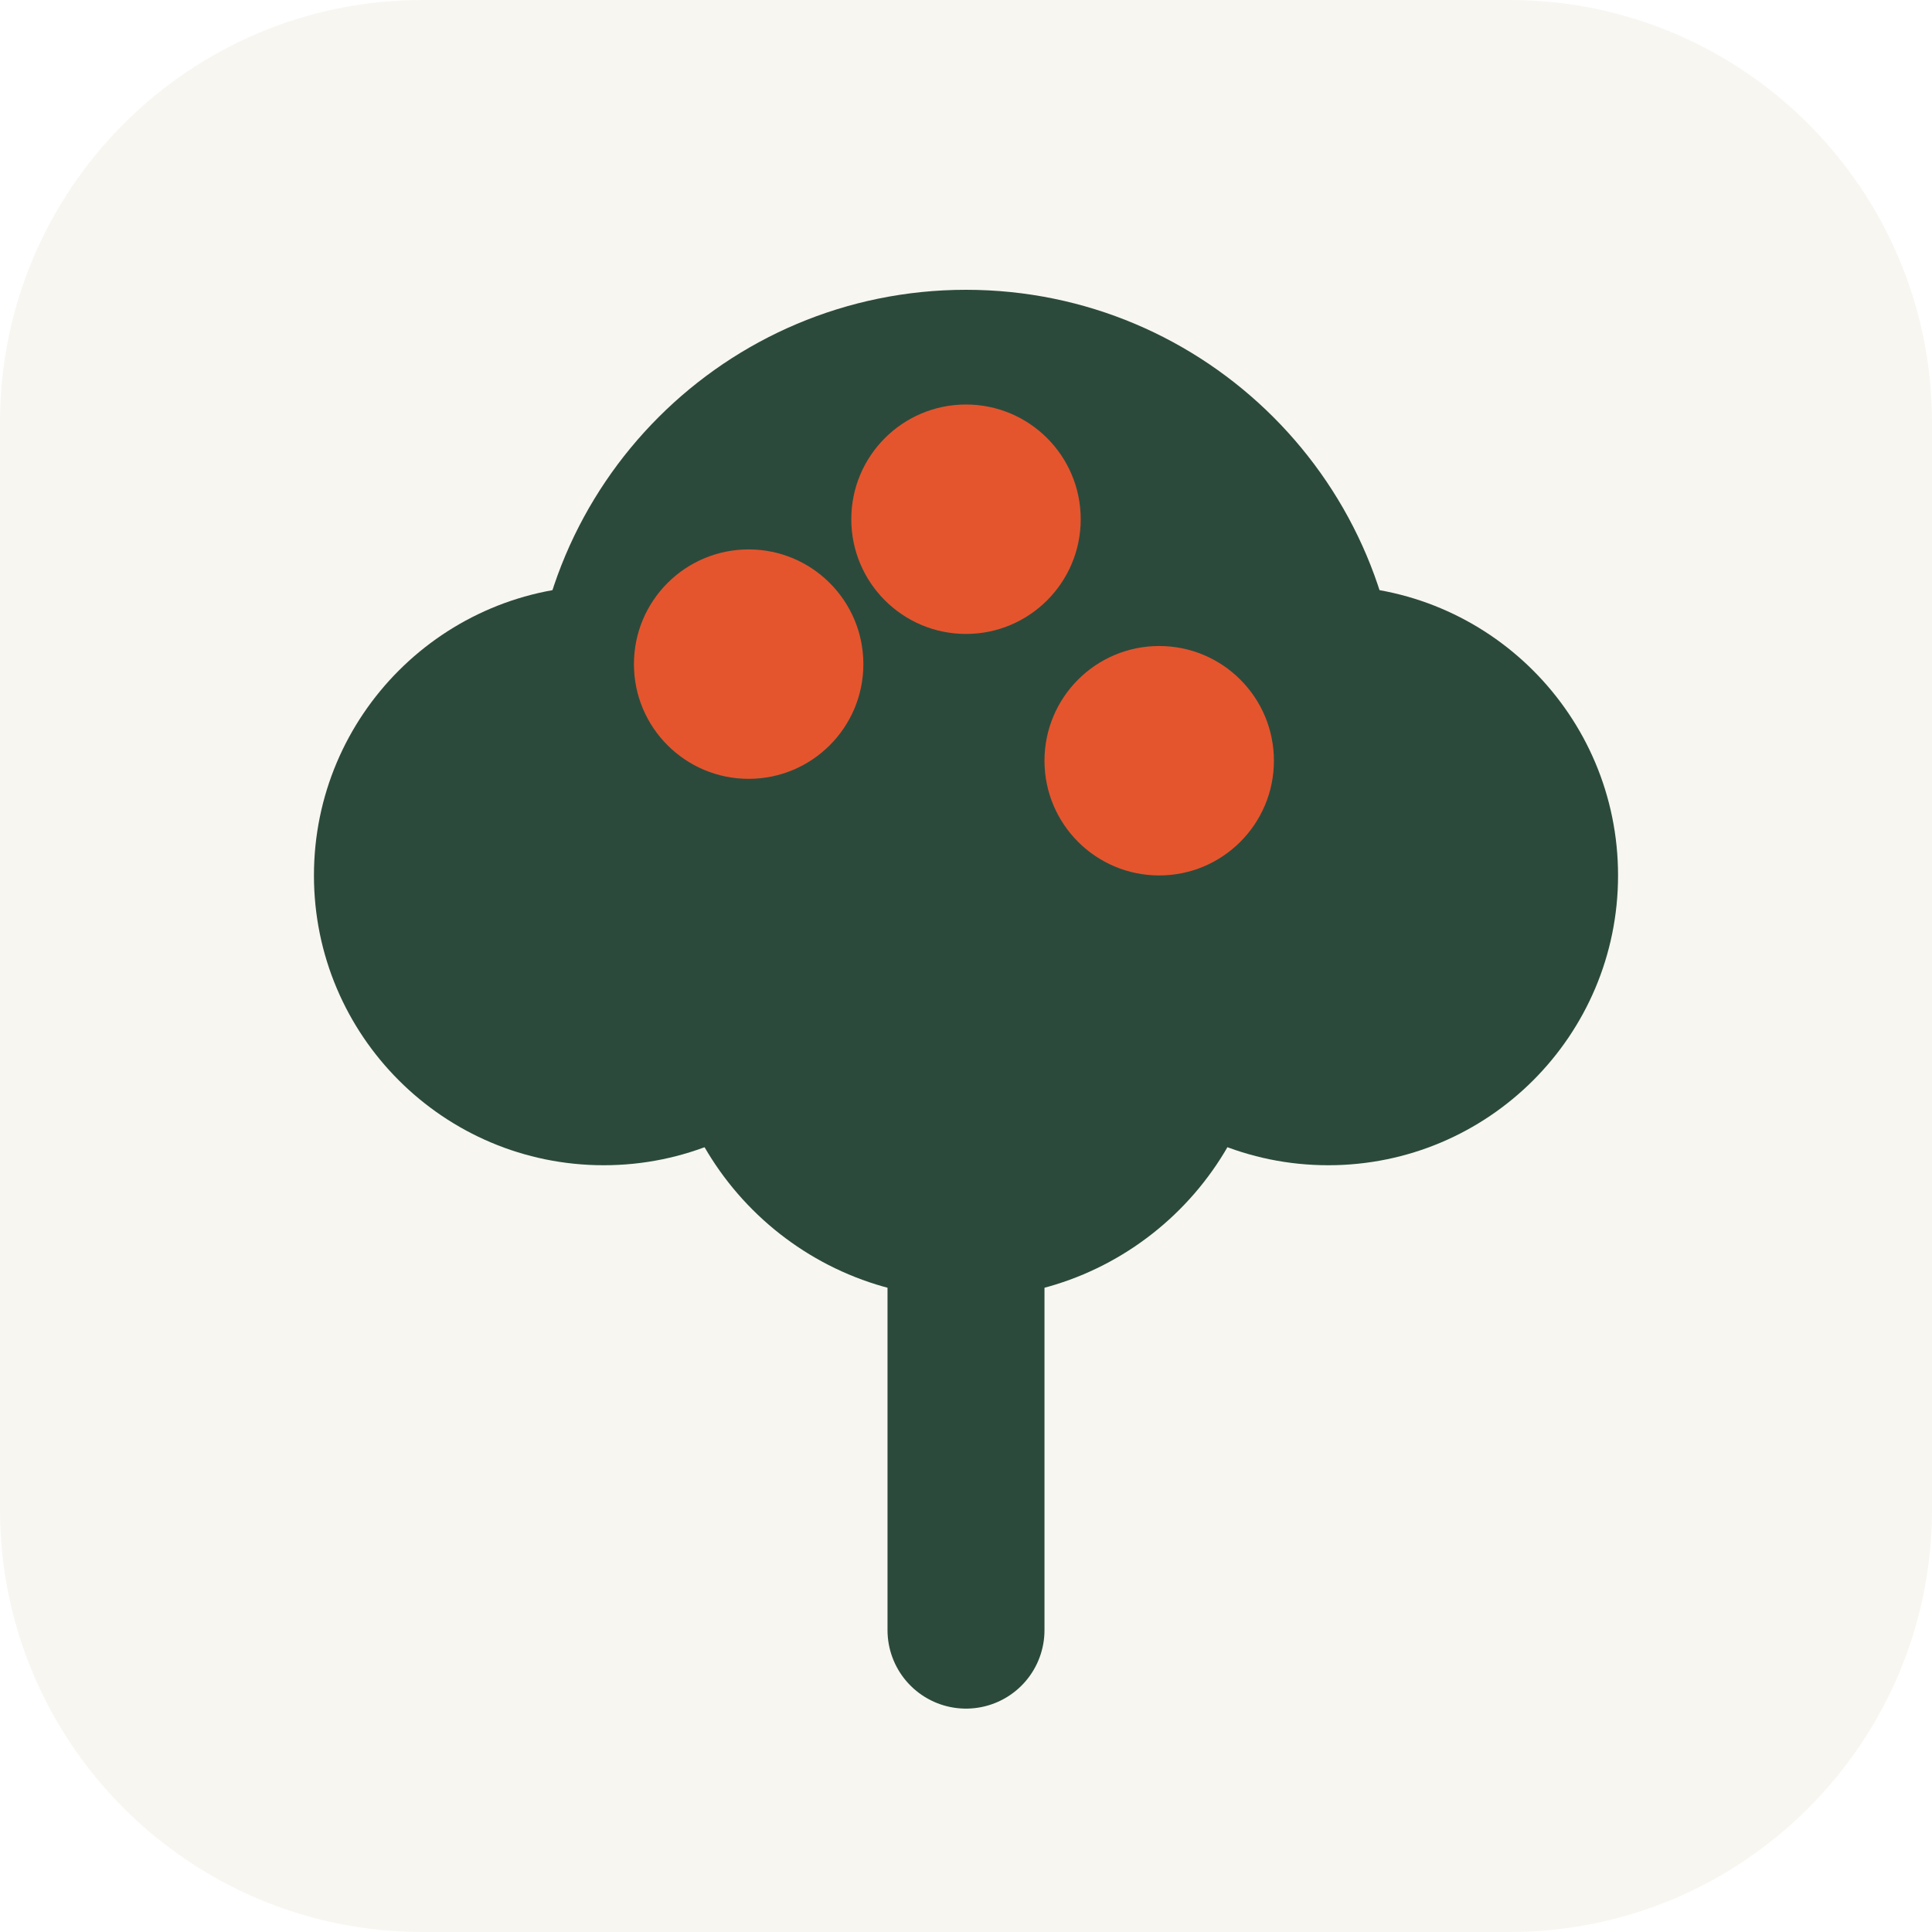
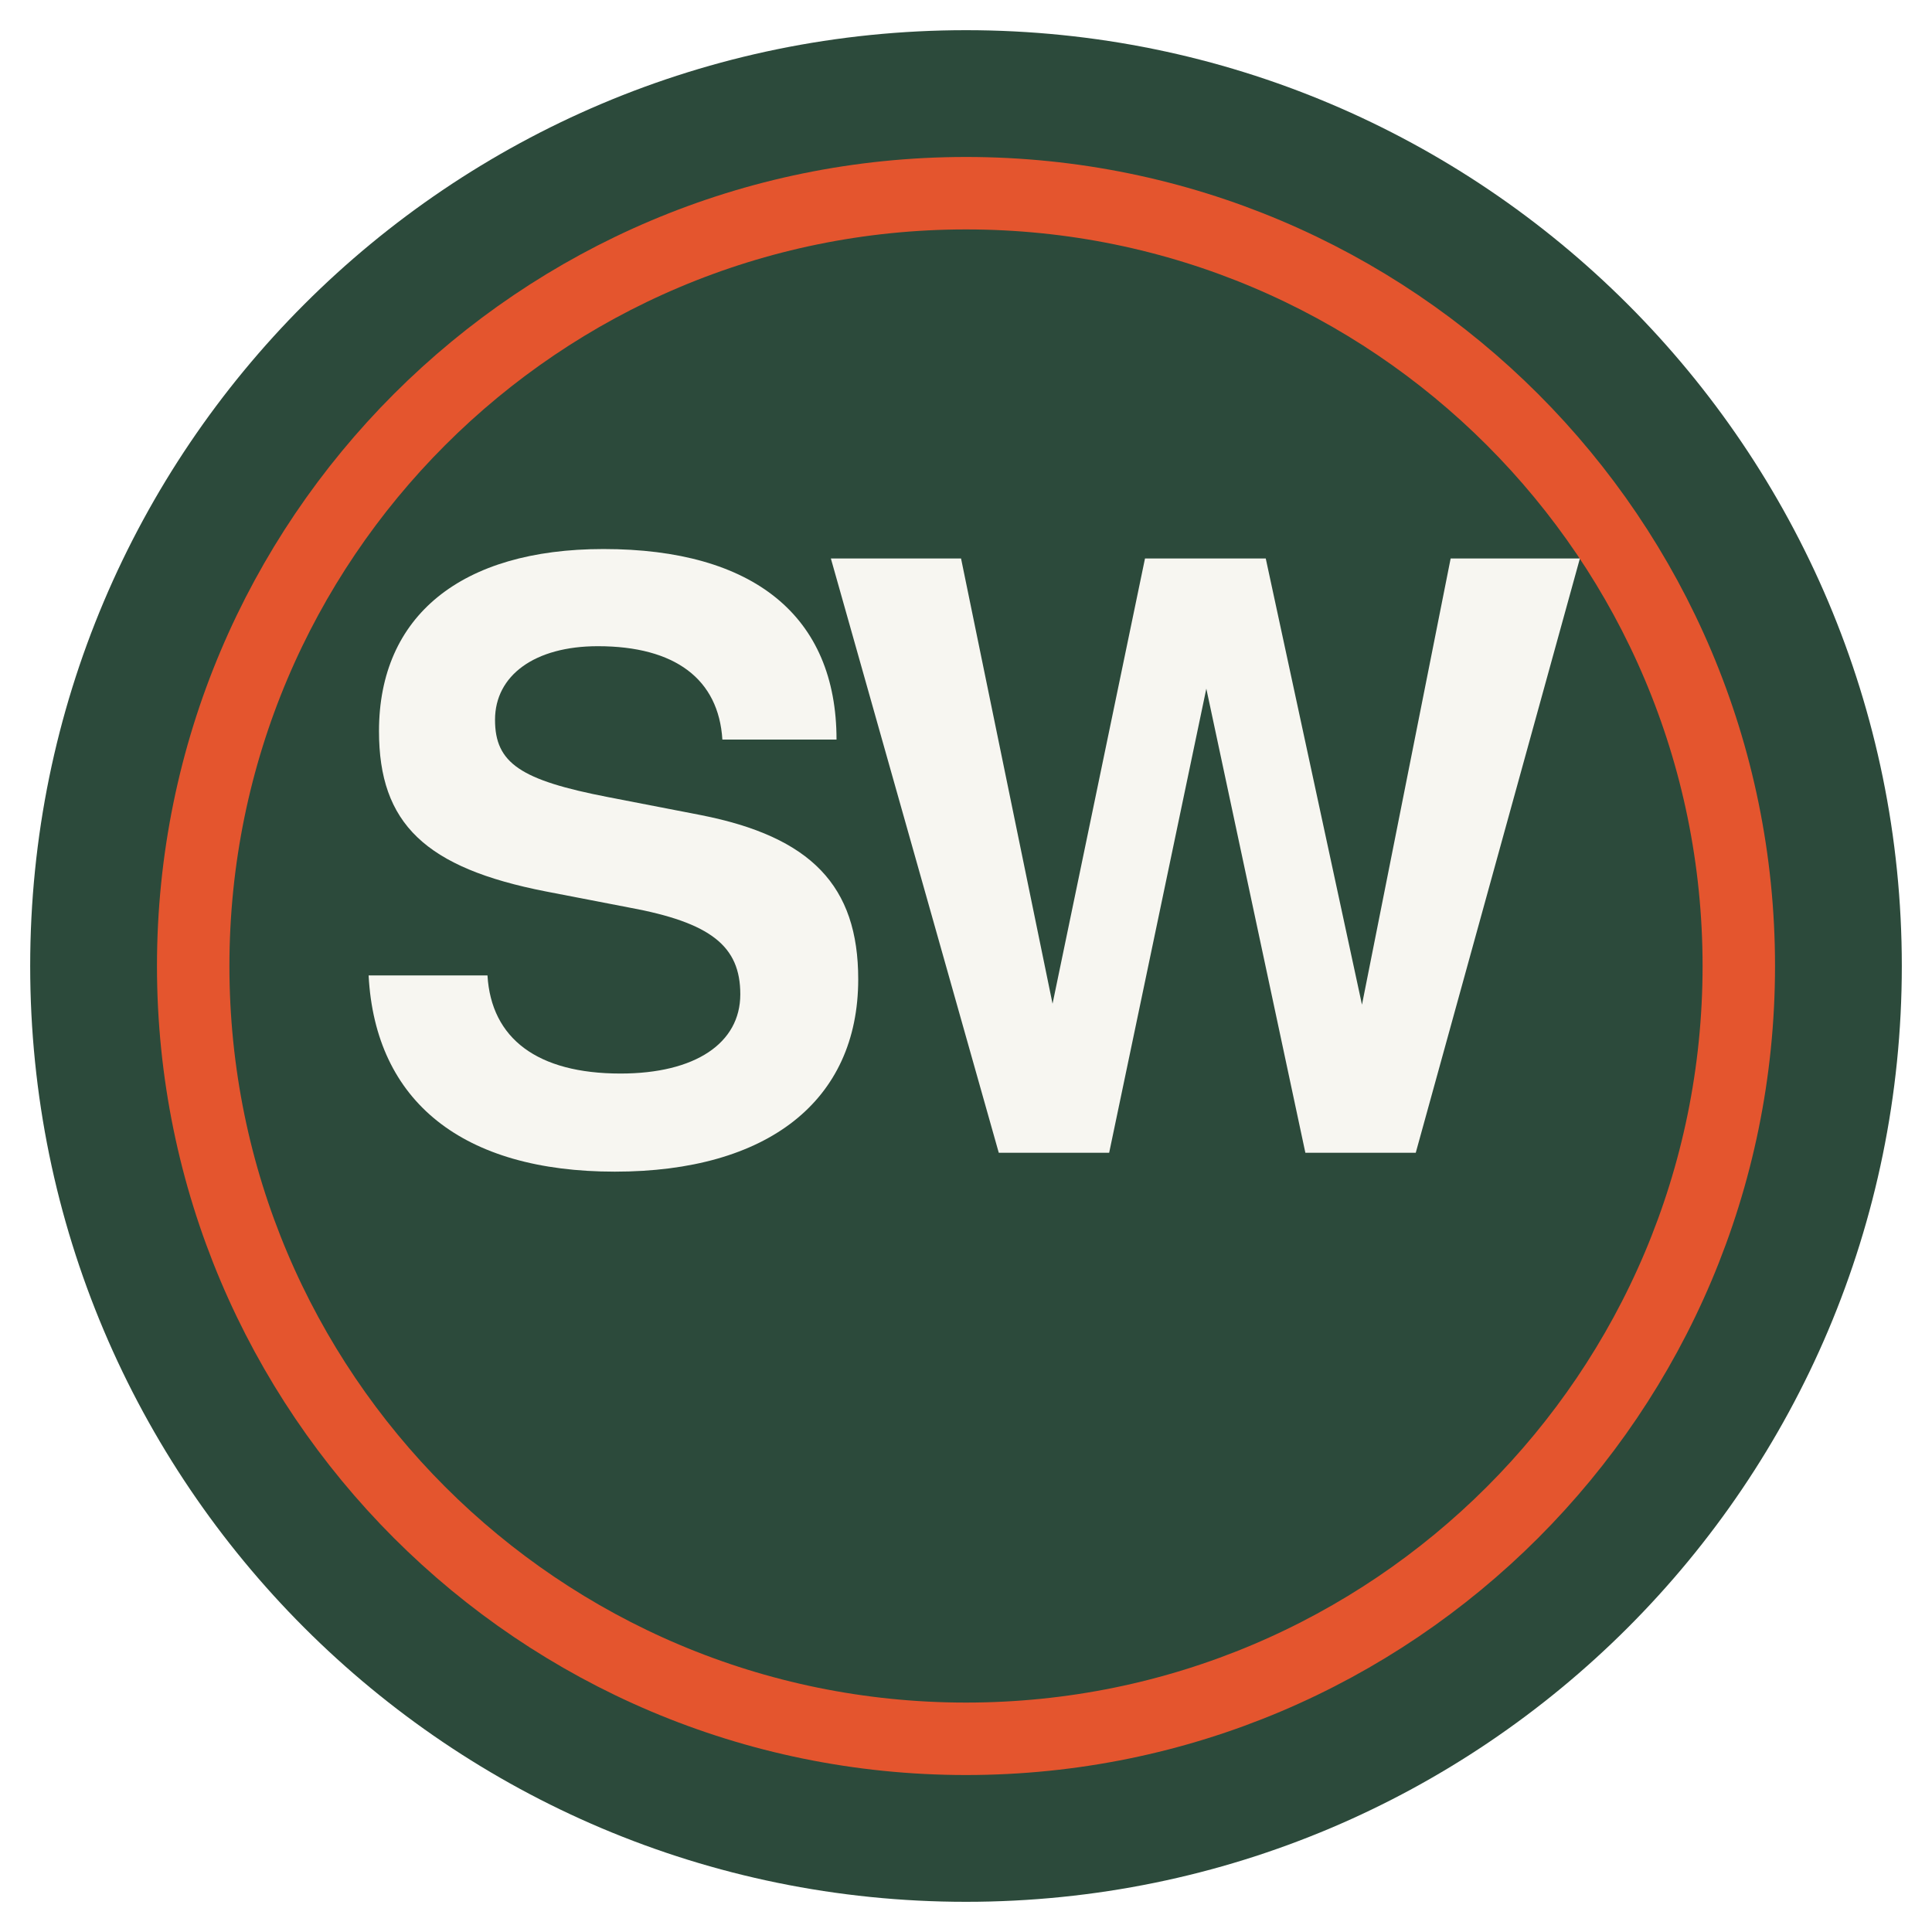
<svg xmlns="http://www.w3.org/2000/svg" viewBox="0 0 32 32">
-   <rect width="32" height="32" rx="7" fill="#f7f6f1" />
-   <path d="M16 27 V16" stroke="#2c4a3b" stroke-width="2.6" stroke-linecap="round" />
-   <g fill="#2c4a3b">
-     <circle cx="16" cy="12" r="7.2" />
-     <circle cx="10" cy="14.5" r="4.8" />
-     <circle cx="22" cy="14.5" r="4.8" />
-     <circle cx="16" cy="16.5" r="5" />
-   </g>
-   <g fill="#e4552e">
-     <circle cx="12.4" cy="11" r="1.9" />
-     <circle cx="19.2" cy="12.6" r="1.9" />
-     <circle cx="16" cy="8.6" r="1.9" />
-   </g>
+   <circle cx="16" cy="16" r="15.5" fill="#2c4a3b" />
+   <circle cx="16" cy="16" r="12.8" fill="none" stroke="#e4552e" stroke-width="1.2" />
+   <text x="16" y="16" text-anchor="middle" dominant-baseline="central" font-family="Helvetica Neue, Helvetica, Arial, sans-serif" font-weight="700" font-size="13.5" letter-spacing="-0.8" fill="#f7f6f1">SW</text>
</svg>
